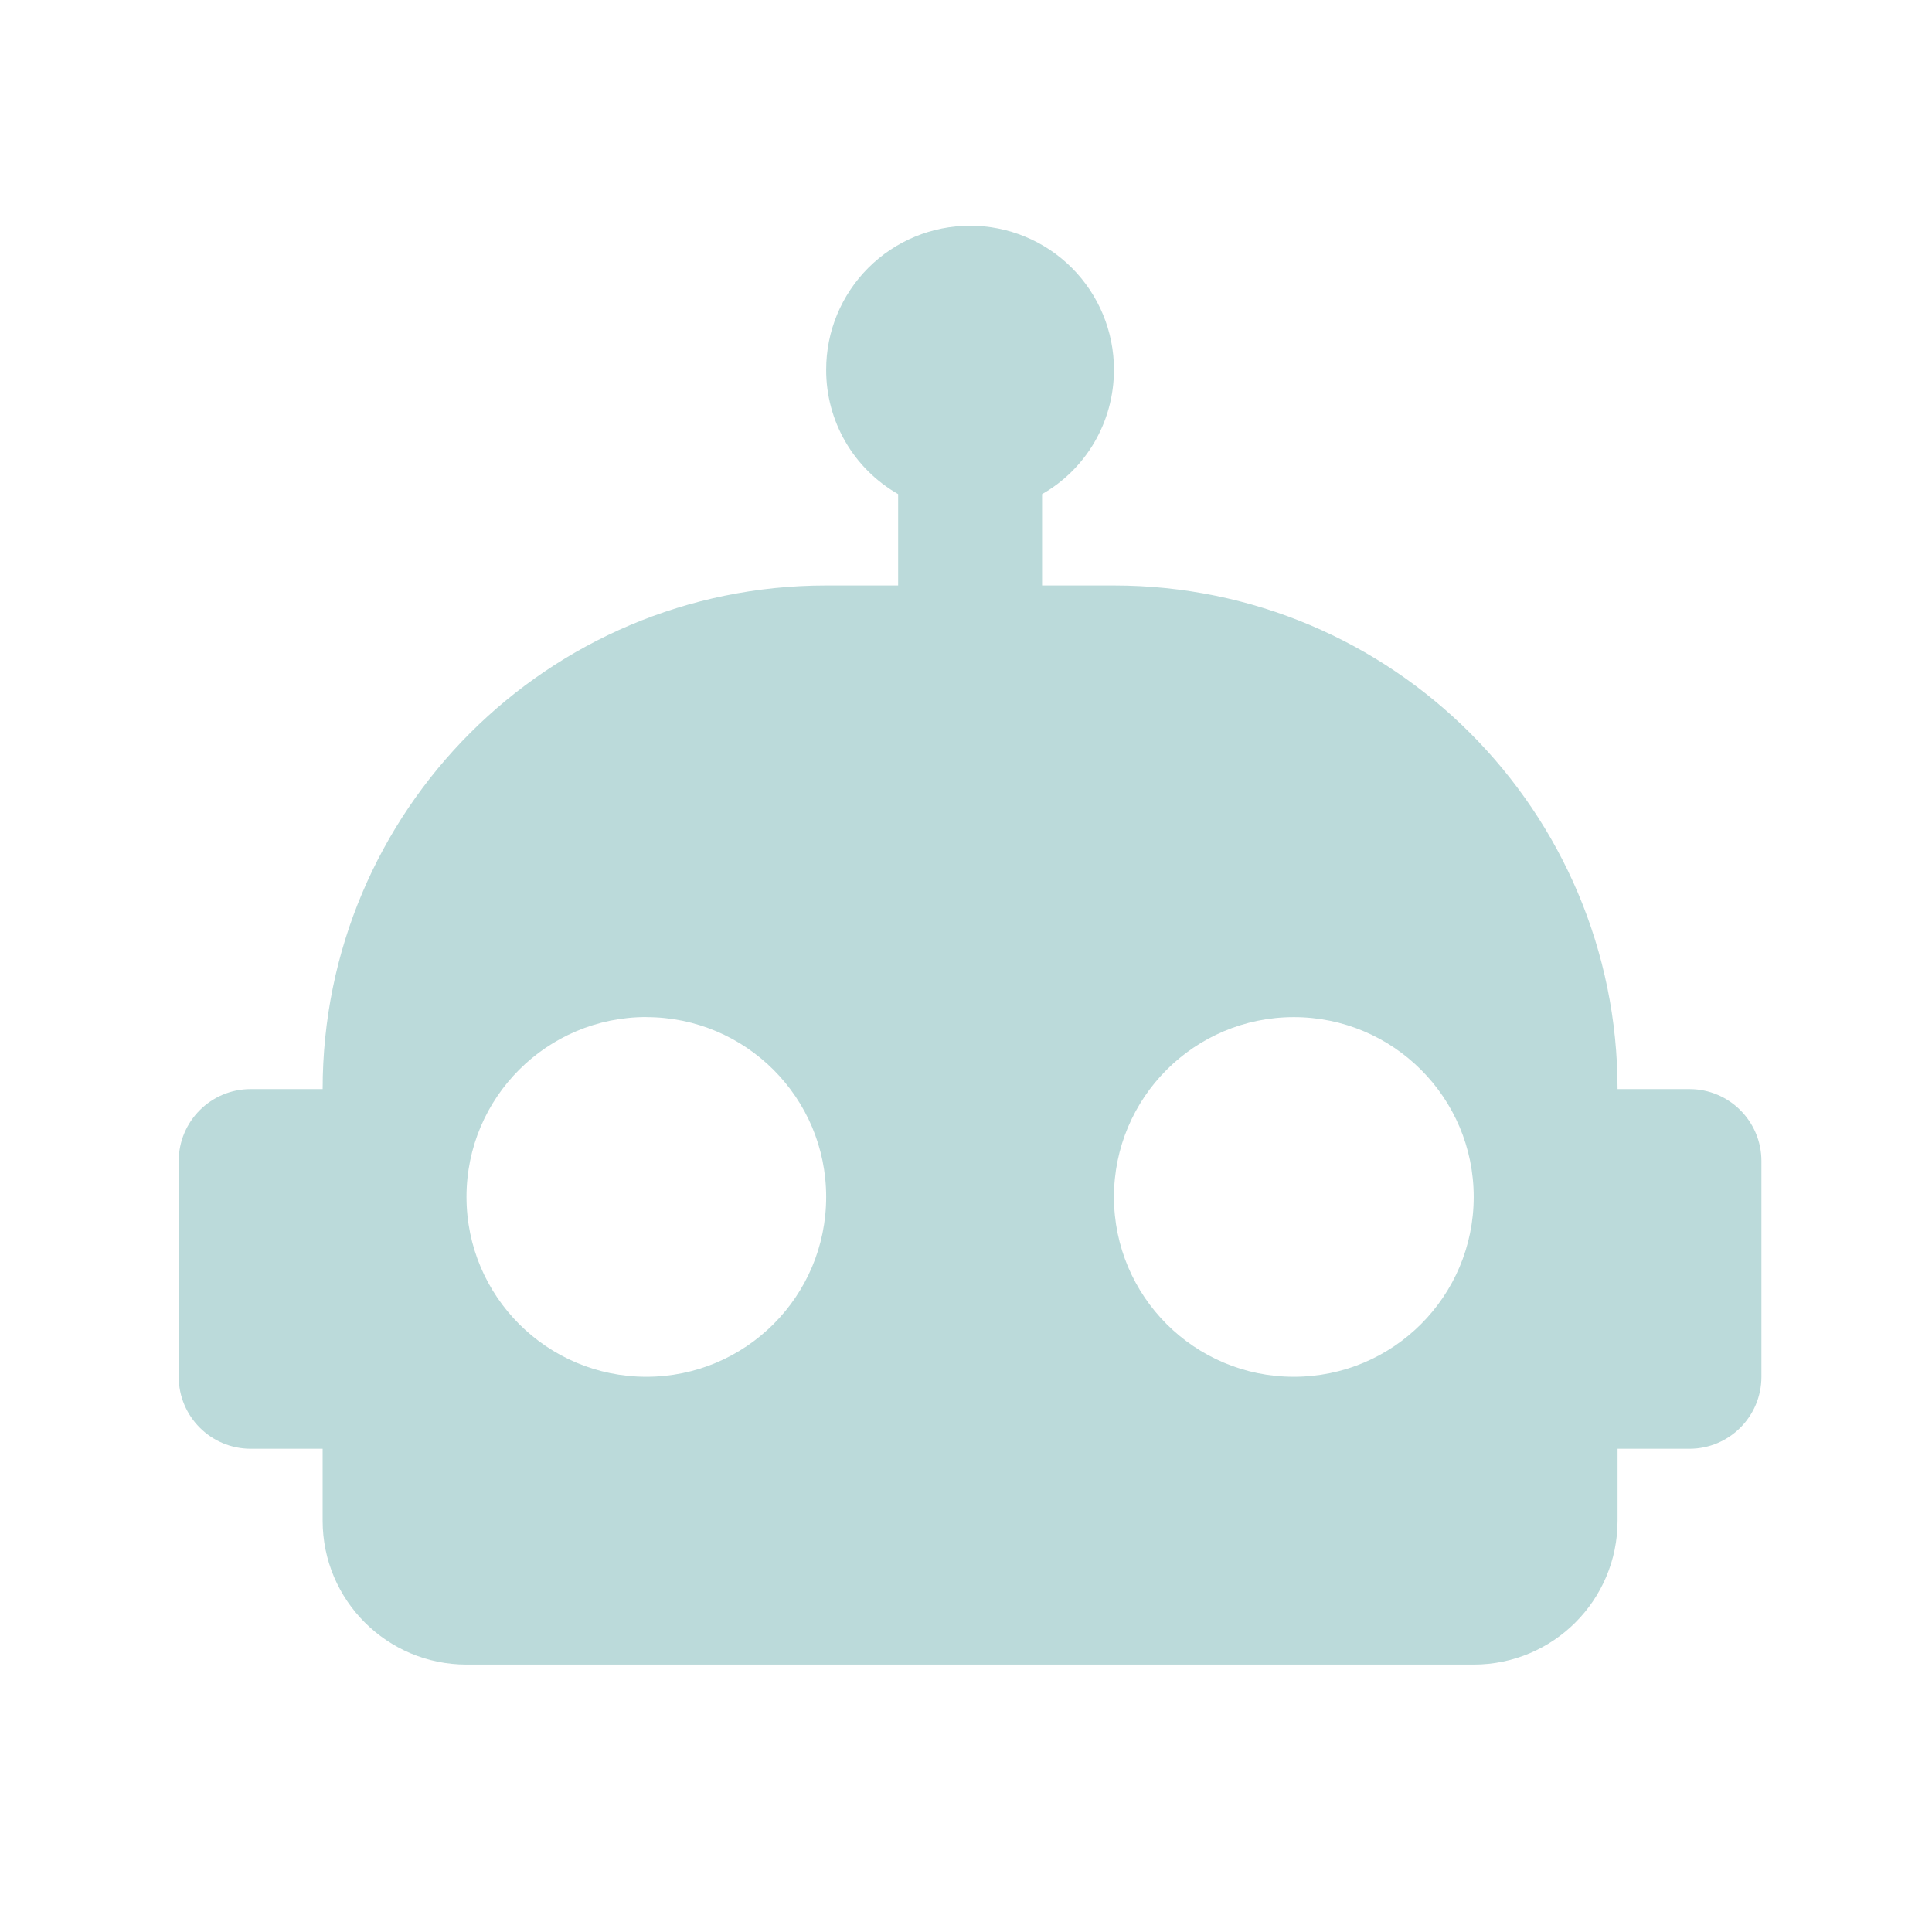
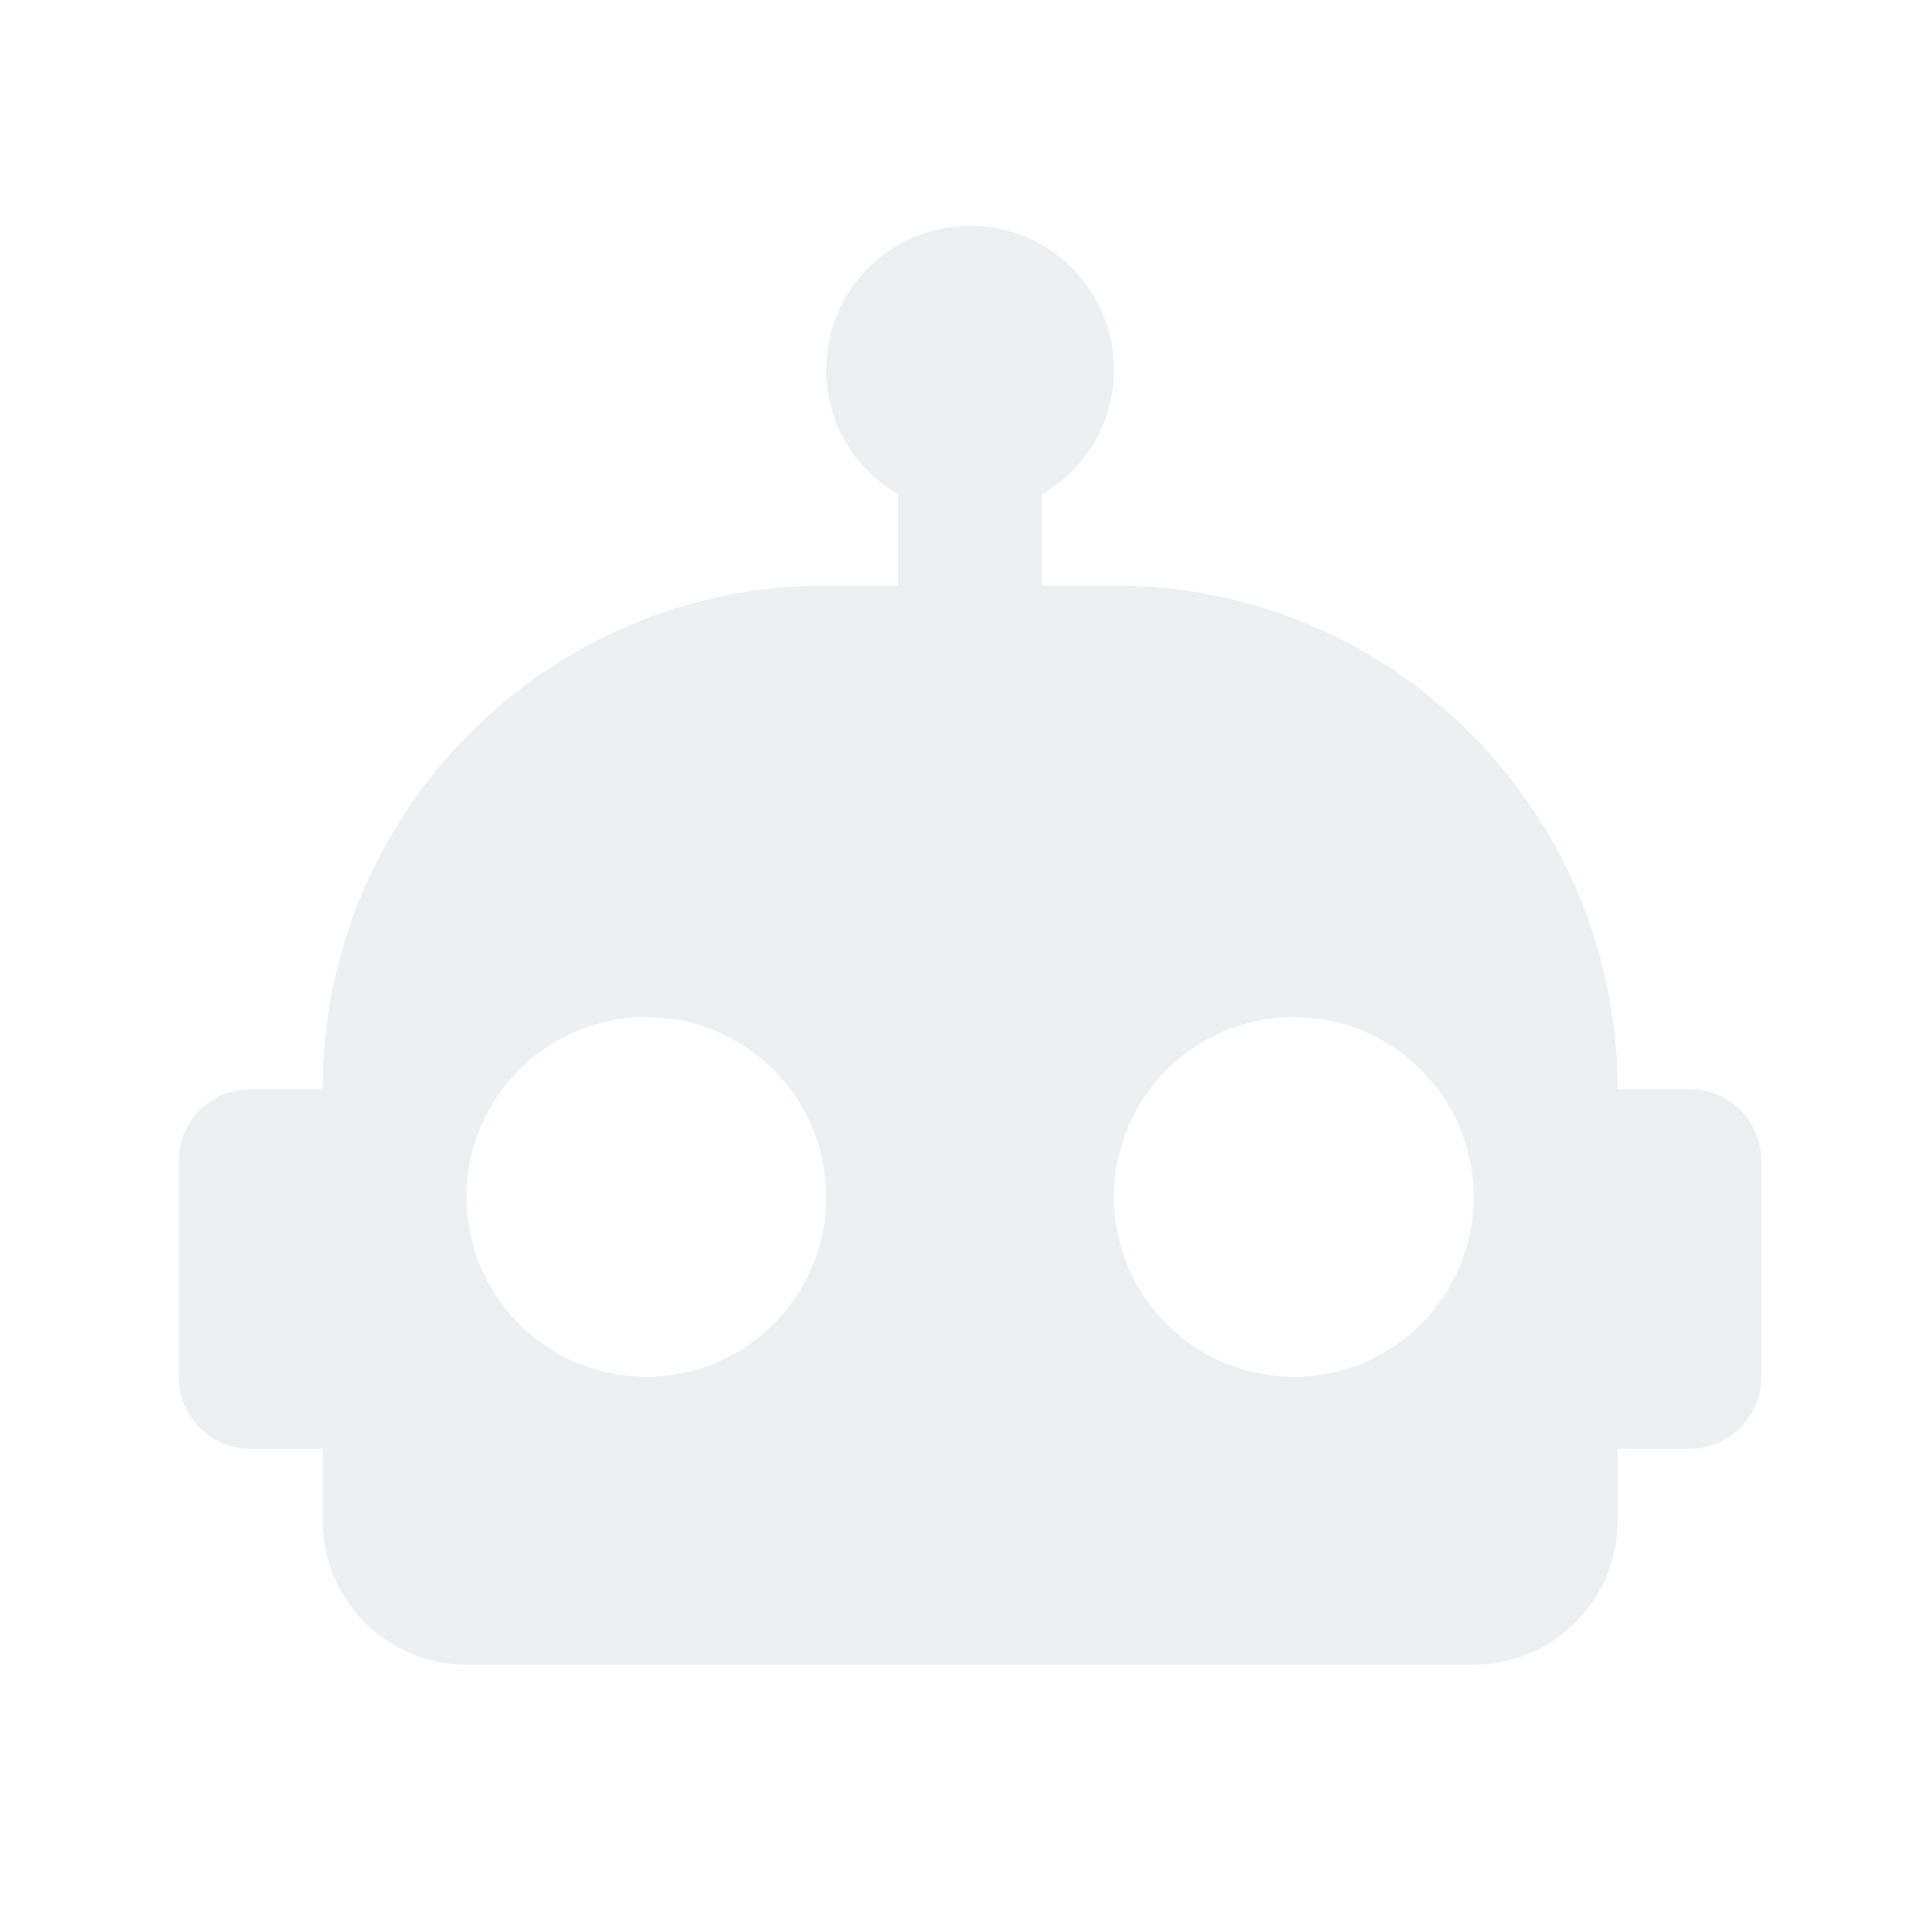
<svg xmlns="http://www.w3.org/2000/svg" class="icon" height="512" viewBox="0 0 1024 1024" version="1.1">
-   <path d="M514.133 119.637a76.245 76.245 0 0 1 76.288 76.288c0 28.203-15.232 52.992-38.101 65.963v48.427h38.101a266.923 266.923 0 0 1 266.923 266.923h38.144a38.144 38.144 0 0 1 38.101 38.101v114.389a38.144 38.144 0 0 1-38.101 38.144h-38.144v38.144a76.245 76.245 0 0 1-76.245 76.245H247.253a76.245 76.245 0 0 1-76.245-76.245v-38.144h-38.144a38.144 38.144 0 0 1-38.144-38.144v-114.347a38.144 38.144 0 0 1 38.144-38.144h38.144a266.923 266.923 0 0 1 266.88-266.923h38.144V261.888a75.648 75.648 0 0 1-38.144-65.963 76.245 76.245 0 0 1 76.288-76.288m-171.605 419.413a95.317 95.317 0 0 0-95.317 95.36 95.317 95.317 0 0 0 95.317 95.317 95.317 95.317 0 0 0 95.317-95.317 95.317 95.317 0 0 0-95.317-95.317m343.168 0a95.317 95.317 0 0 0-95.317 95.317 95.317 95.317 0 0 0 95.317 95.317 95.317 95.317 0 0 0 95.36-95.317 95.317 95.317 0 0 0-95.36-95.317z" fill="#bbdada" />
+   <path d="M514.133 119.637a76.245 76.245 0 0 1 76.288 76.288c0 28.203-15.232 52.992-38.101 65.963v48.427h38.101a266.923 266.923 0 0 1 266.923 266.923h38.144a38.144 38.144 0 0 1 38.101 38.101v114.389a38.144 38.144 0 0 1-38.101 38.144h-38.144v38.144a76.245 76.245 0 0 1-76.245 76.245H247.253a76.245 76.245 0 0 1-76.245-76.245v-38.144h-38.144a38.144 38.144 0 0 1-38.144-38.144v-114.347a38.144 38.144 0 0 1 38.144-38.144h38.144a266.923 266.923 0 0 1 266.88-266.923h38.144V261.888a75.648 75.648 0 0 1-38.144-65.963 76.245 76.245 0 0 1 76.288-76.288m-171.605 419.413a95.317 95.317 0 0 0-95.317 95.36 95.317 95.317 0 0 0 95.317 95.317 95.317 95.317 0 0 0 95.317-95.317 95.317 95.317 0 0 0-95.317-95.317m343.168 0a95.317 95.317 0 0 0-95.317 95.317 95.317 95.317 0 0 0 95.317 95.317 95.317 95.317 0 0 0 95.36-95.317 95.317 95.317 0 0 0-95.36-95.317z" fill="#ECF0F1" />
</svg>
